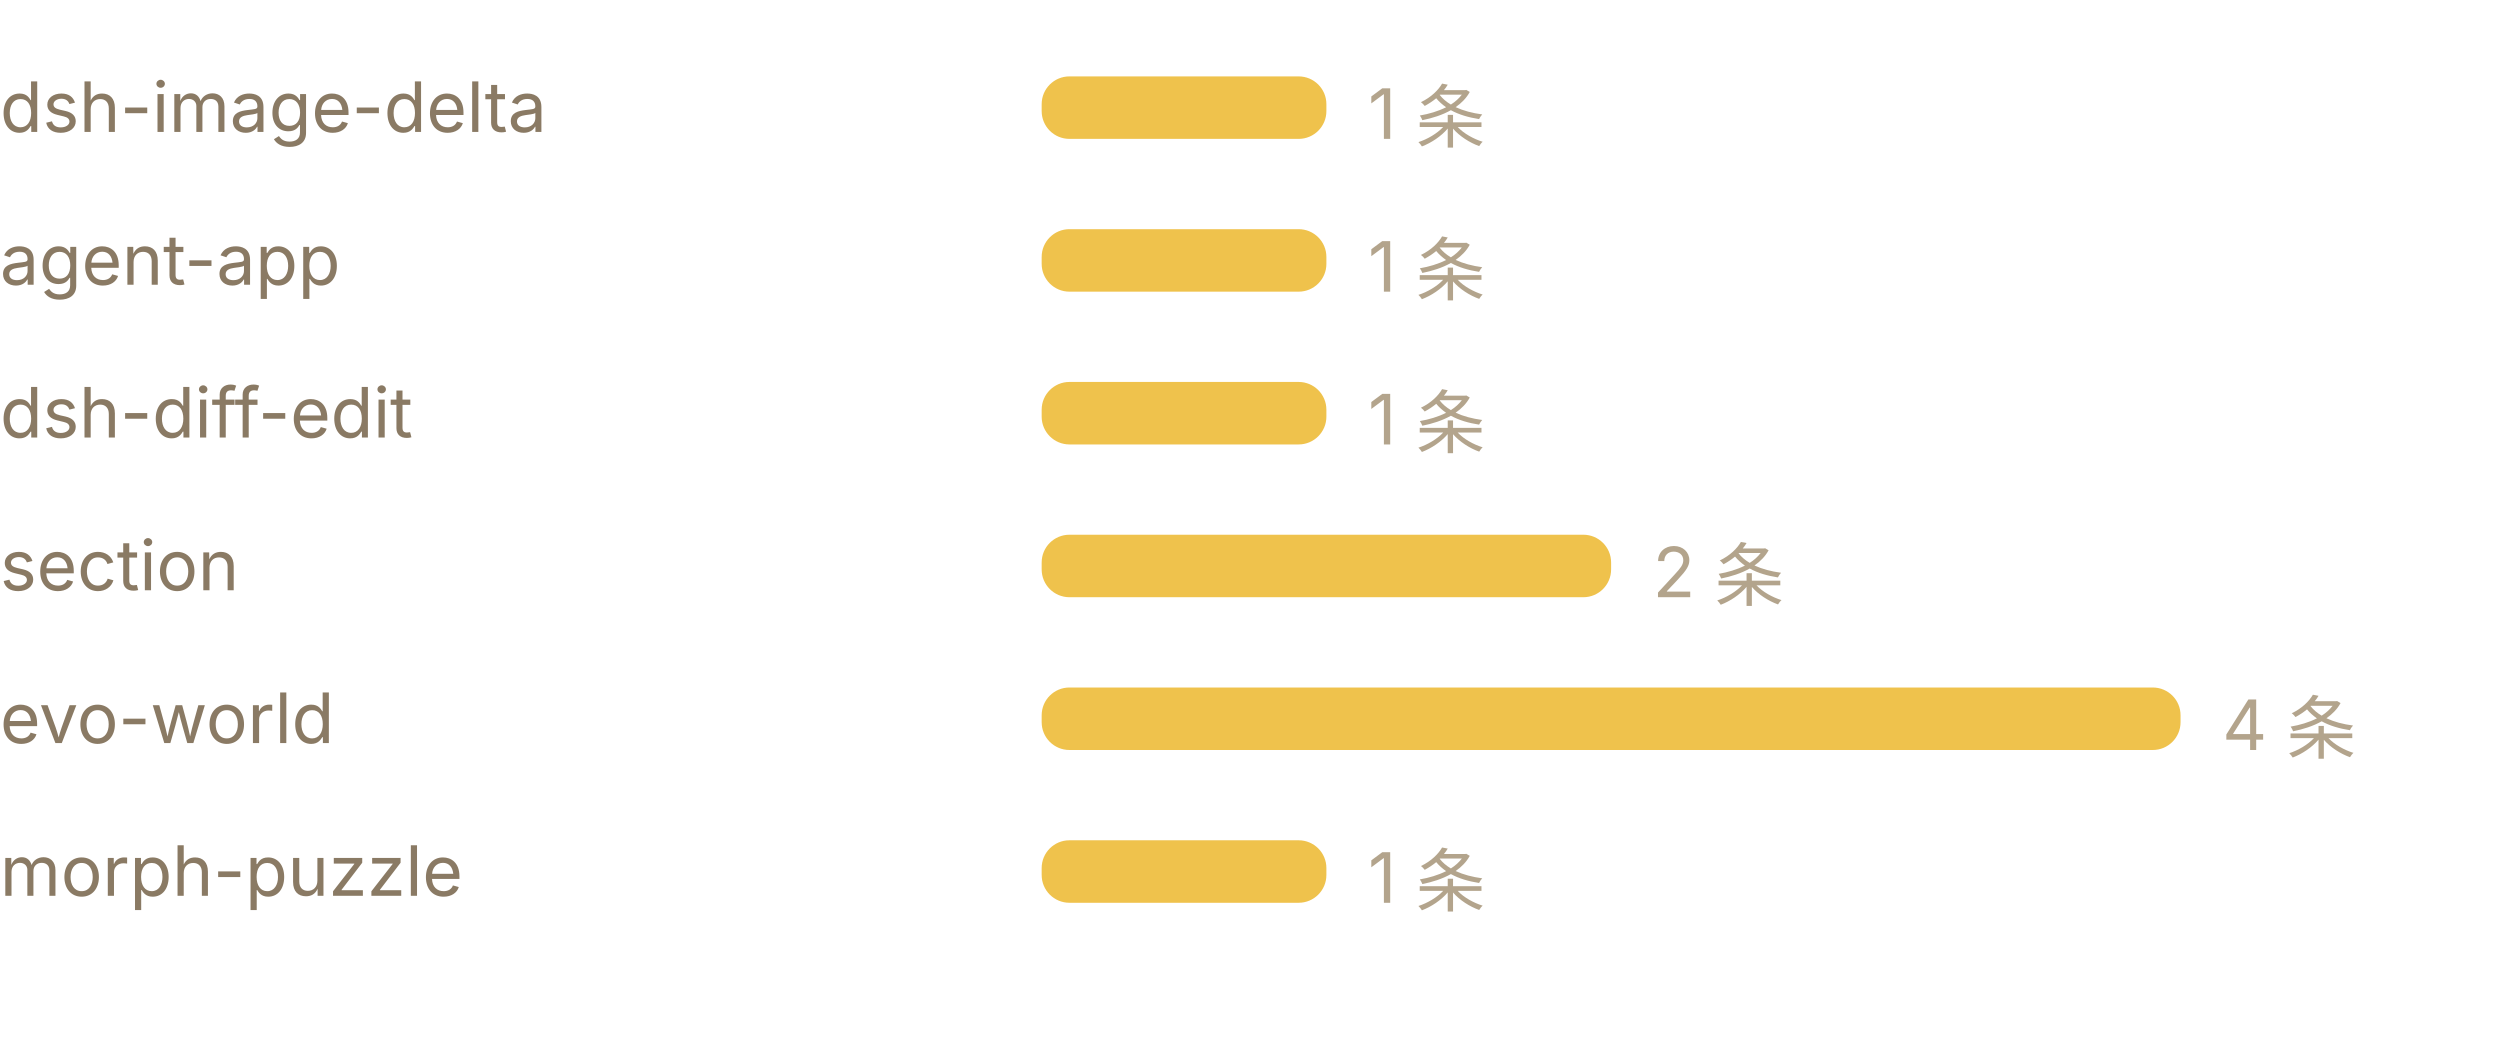
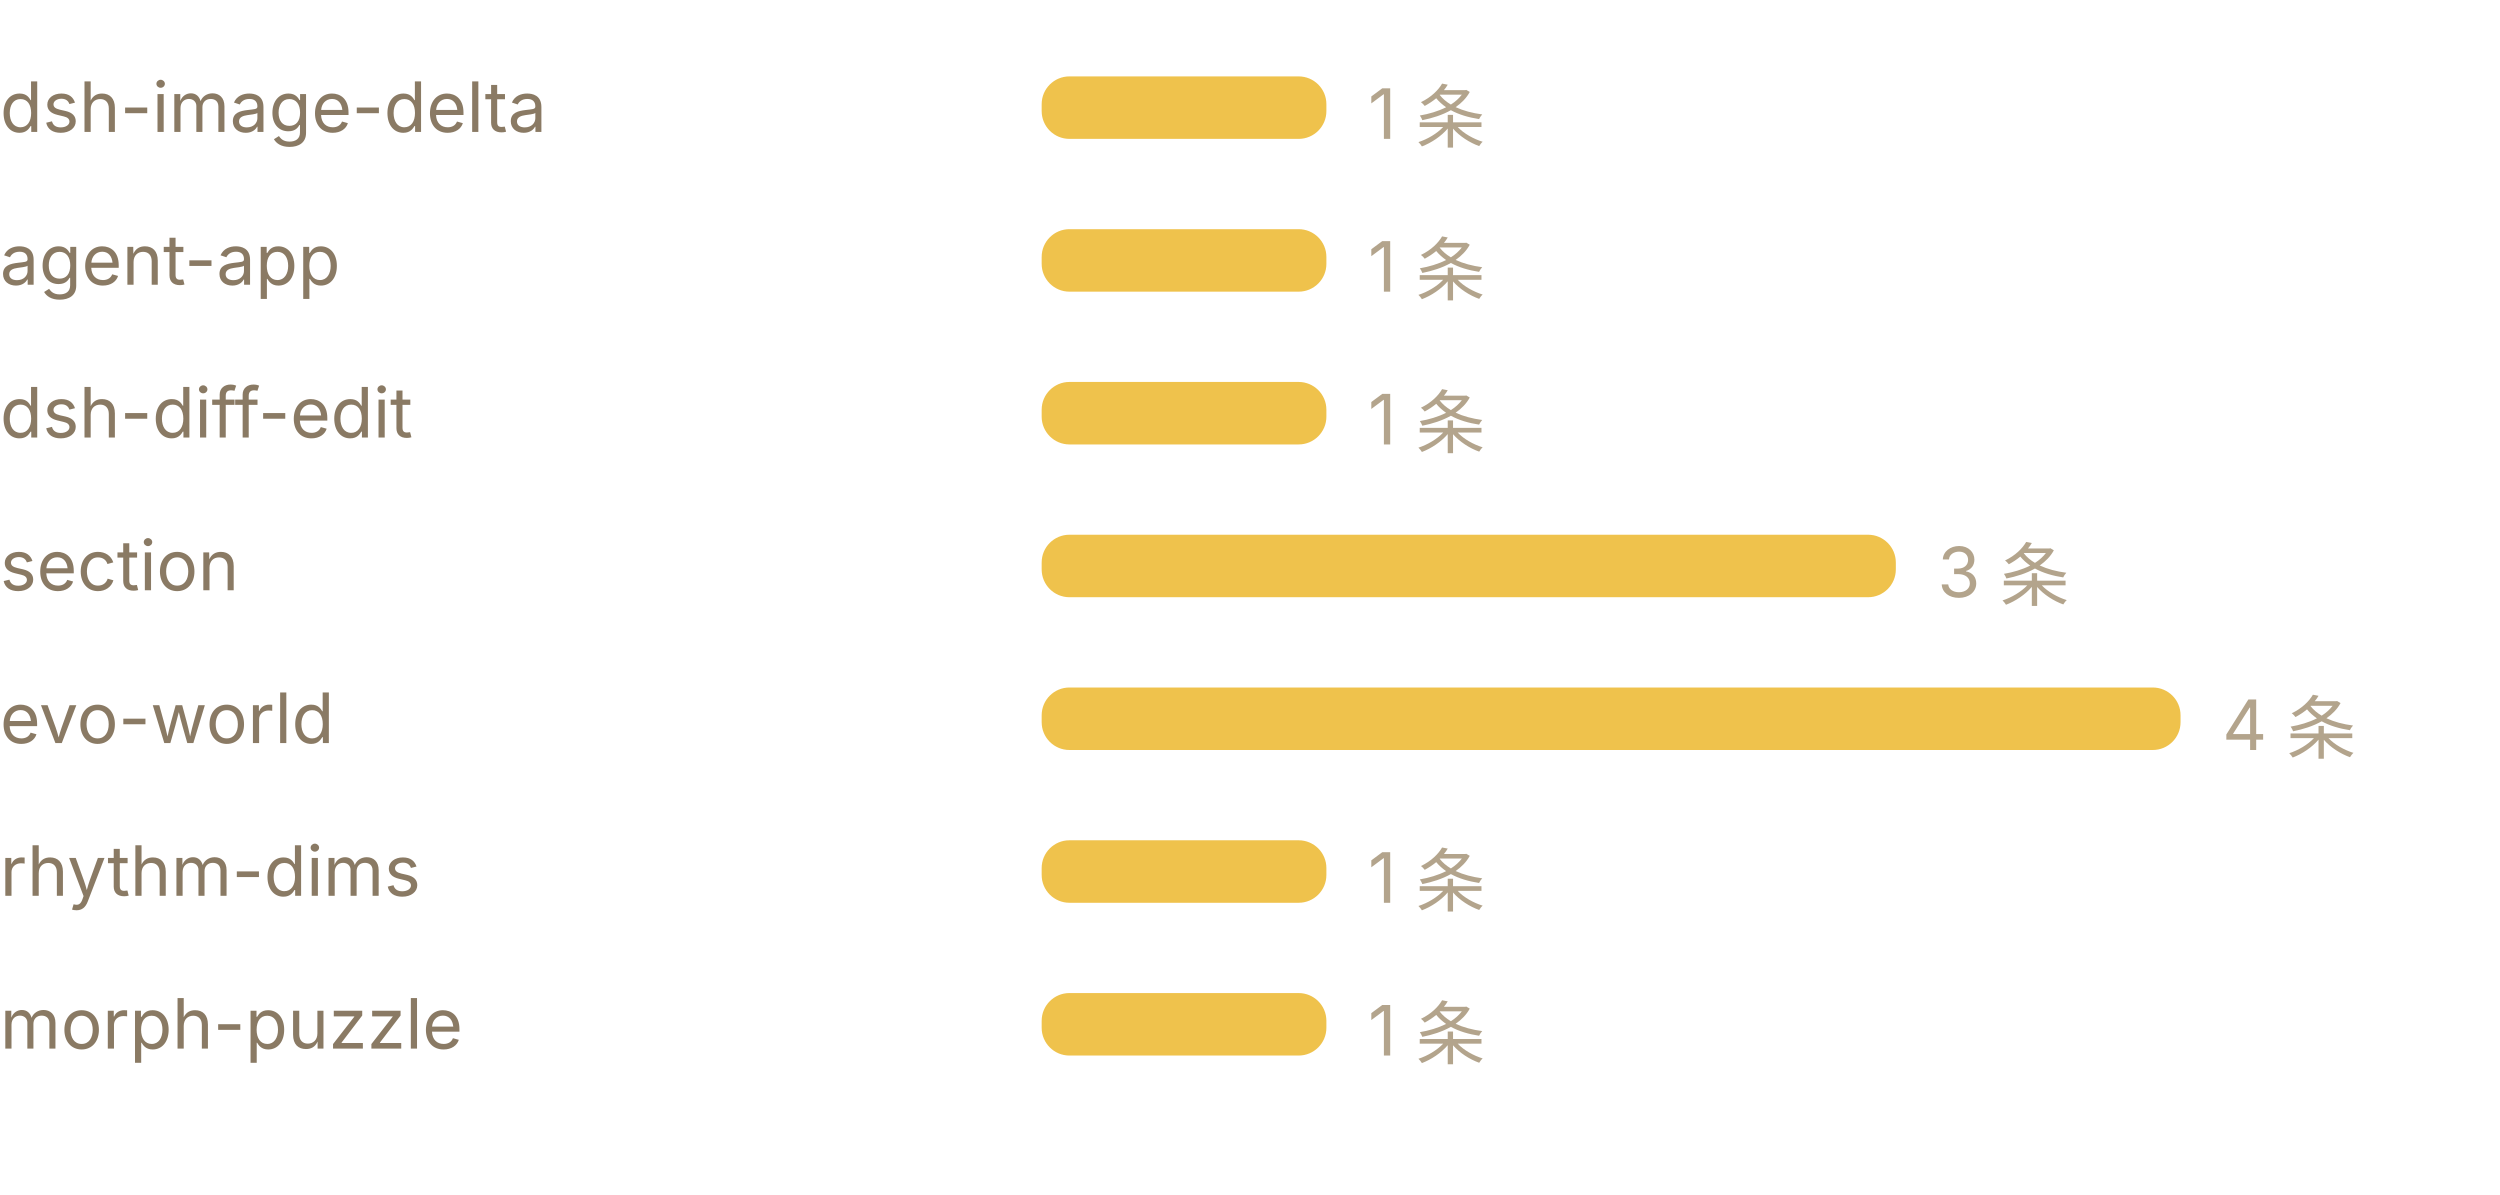
- <svg xmlns="http://www.w3.org/2000/svg" width="360" height="150" viewBox="0 0 360 150" role="img" font-family="system-ui, -apple-system, Segoe UI, Microsoft YaHei, sans-serif">
+ <svg xmlns="http://www.w3.org/2000/svg" width="360" height="172" viewBox="0 0 360 172" role="img" font-family="system-ui, -apple-system, Segoe UI, Microsoft YaHei, sans-serif">
  <text x="0" y="19" font-size="10" fill="#8a7a64">dsh-image-delta</text>
  <rect x="150" y="11" width="41" height="9" rx="4" fill="#e8a800" opacity="0.7" />
  <text x="197" y="20" font-size="10" fill="#b3a48c">1 条</text>
  <text x="0" y="41" font-size="10" fill="#8a7a64">agent-app</text>
  <rect x="150" y="33" width="41" height="9" rx="4" fill="#e8a800" opacity="0.7" />
  <text x="197" y="42" font-size="10" fill="#b3a48c">1 条</text>
  <text x="0" y="63" font-size="10" fill="#8a7a64">dsh-diff-edit</text>
  <rect x="150" y="55" width="41" height="9" rx="4" fill="#e8a800" opacity="0.7" />
  <text x="197" y="64" font-size="10" fill="#b3a48c">1 条</text>
  <text x="0" y="85" font-size="10" fill="#8a7a64">section</text>
-   <rect x="150" y="77" width="82" height="9" rx="4" fill="#e8a800" opacity="0.7" />
-   <text x="238" y="86" font-size="10" fill="#b3a48c">2 条</text>
+   <rect x="150" y="77" width="123" height="9" rx="4" fill="#e8a800" opacity="0.7" />
+   <text x="279" y="86" font-size="10" fill="#b3a48c">3 条</text>
  <text x="0" y="107" font-size="10" fill="#8a7a64">evo-world</text>
  <rect x="150" y="99" width="164" height="9" rx="4" fill="#e8a800" opacity="0.7" />
  <text x="320" y="108" font-size="10" fill="#b3a48c">4 条</text>
-   <text x="0" y="129" font-size="10" fill="#8a7a64">morph-puzzle</text>
+   <text x="0" y="129" font-size="10" fill="#8a7a64">rhythm-dims</text>
  <rect x="150" y="121" width="41" height="9" rx="4" fill="#e8a800" opacity="0.7" />
  <text x="197" y="130" font-size="10" fill="#b3a48c">1 条</text>
+   <text x="0" y="151" font-size="10" fill="#8a7a64">morph-puzzle</text>
+   <rect x="150" y="143" width="41" height="9" rx="4" fill="#e8a800" opacity="0.7" />
+   <text x="197" y="152" font-size="10" fill="#b3a48c">1 条</text>
</svg>
